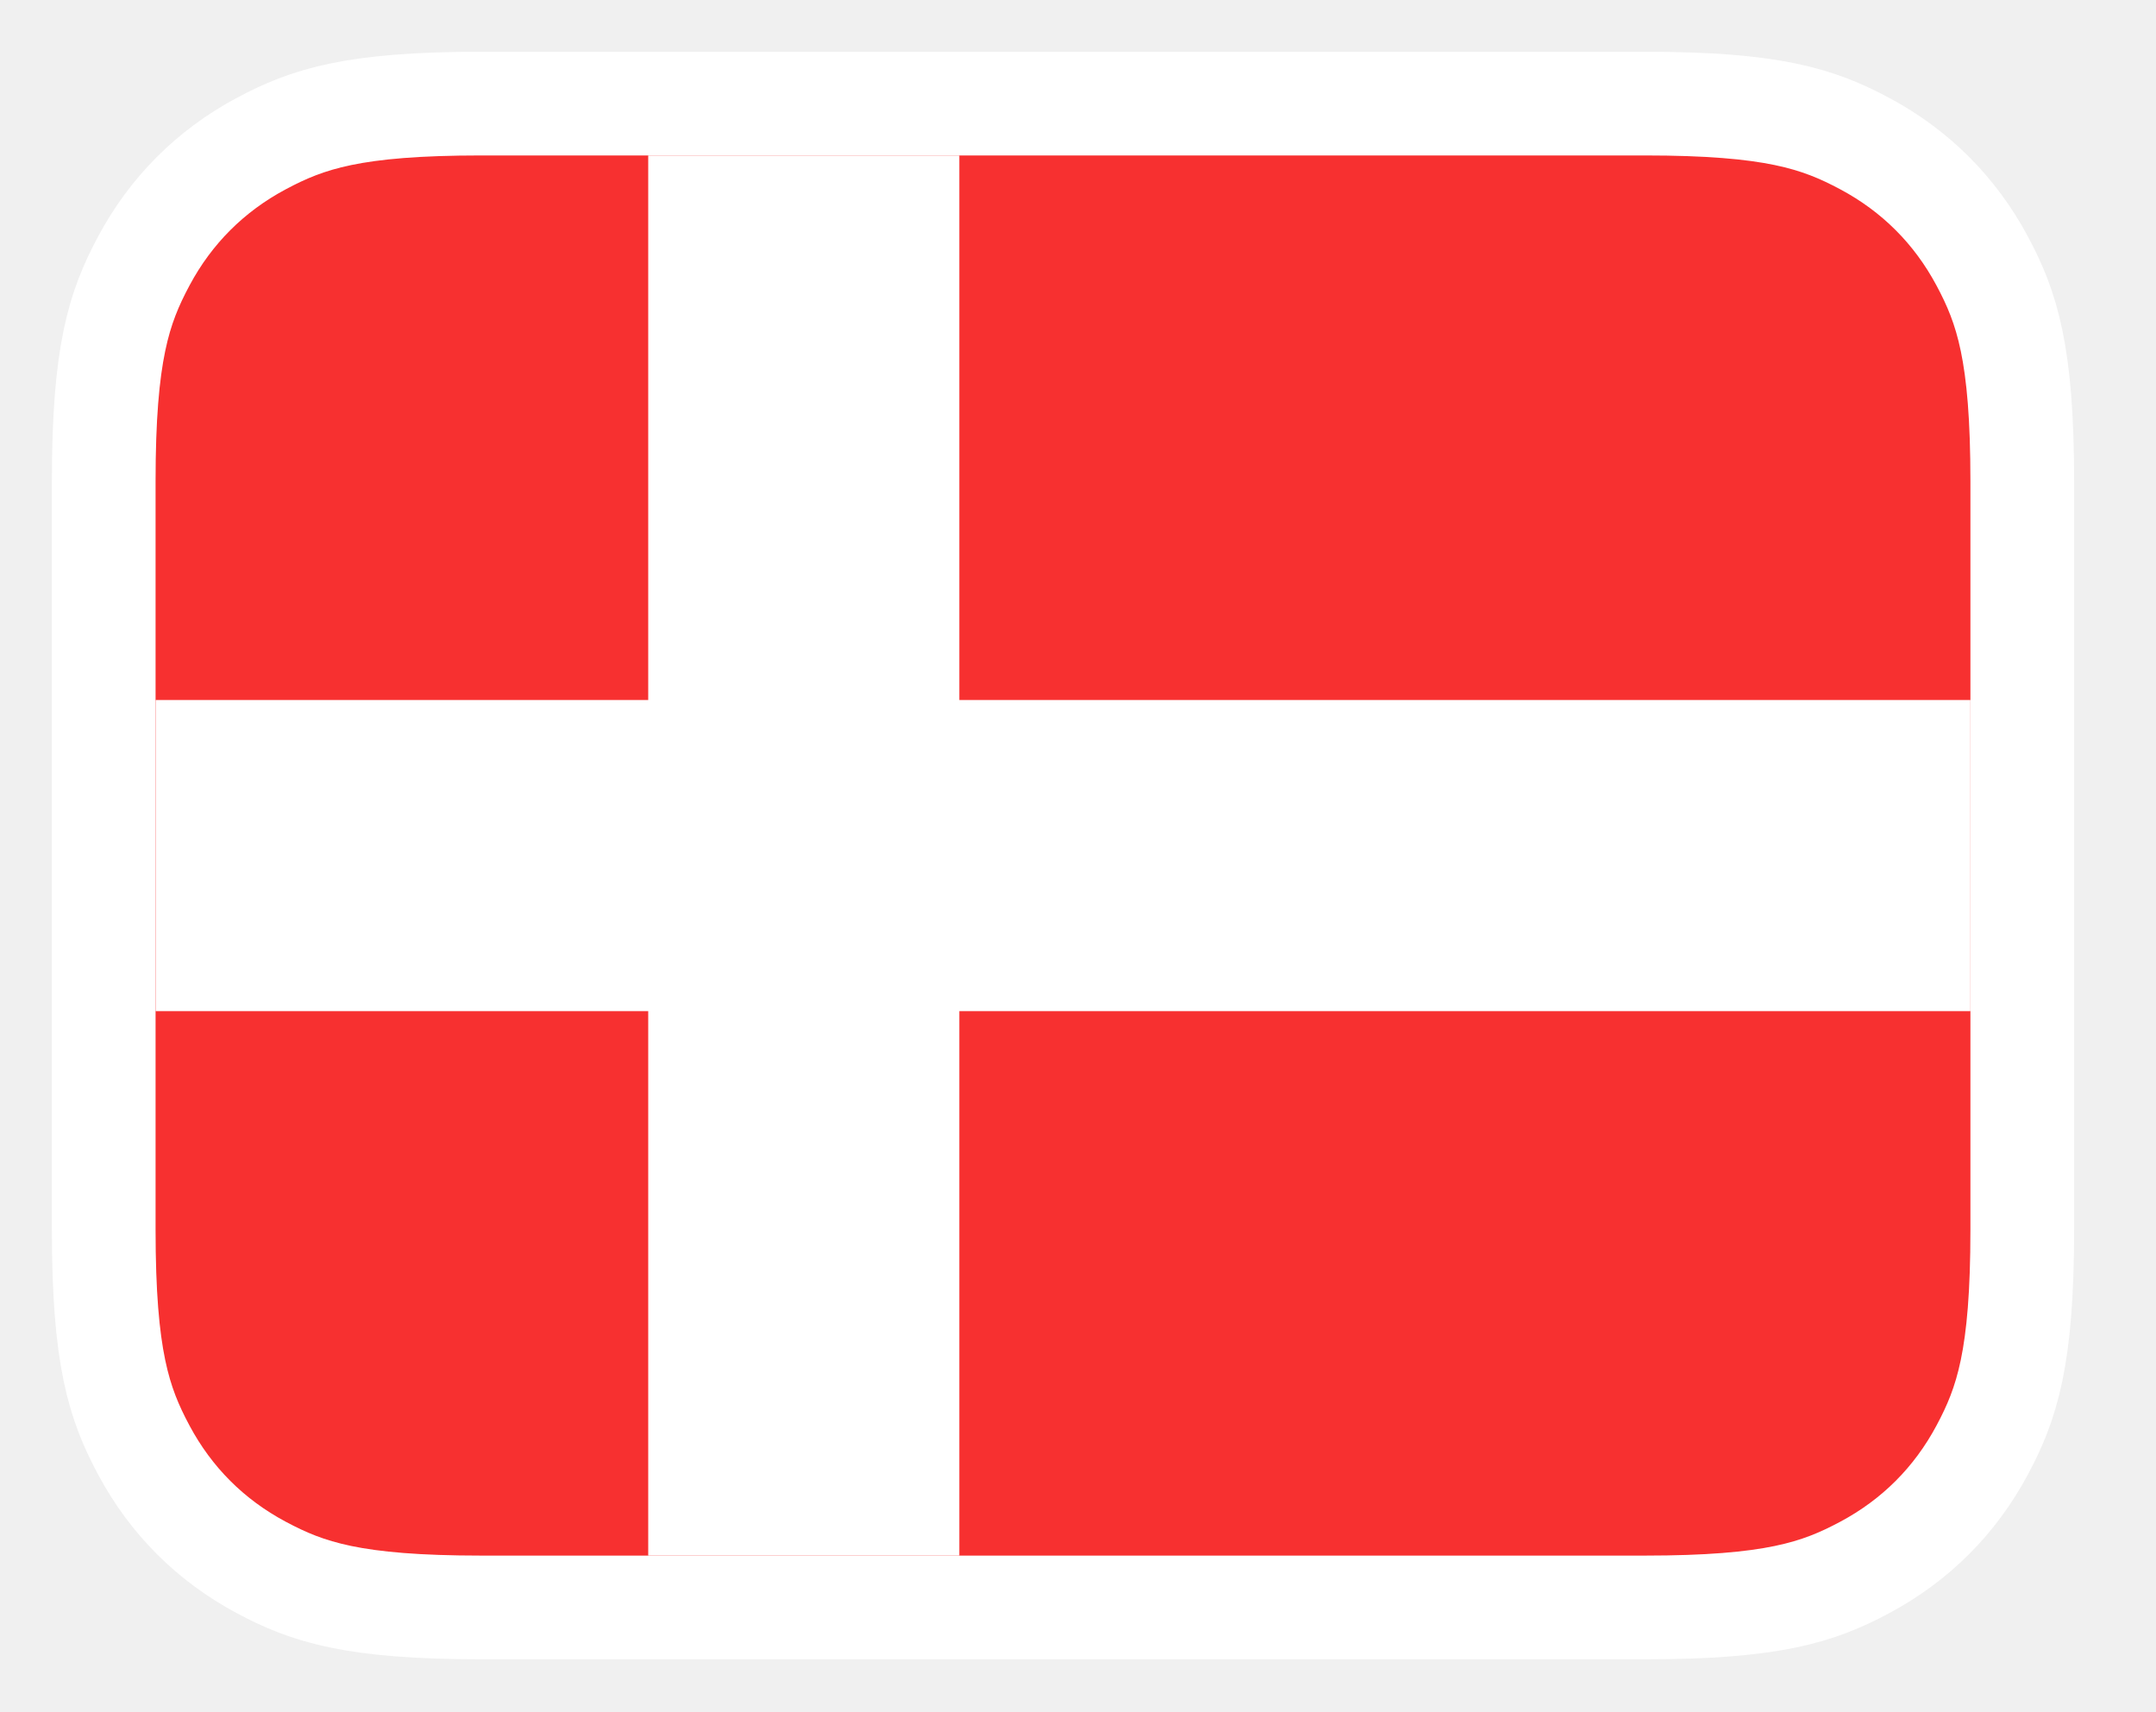
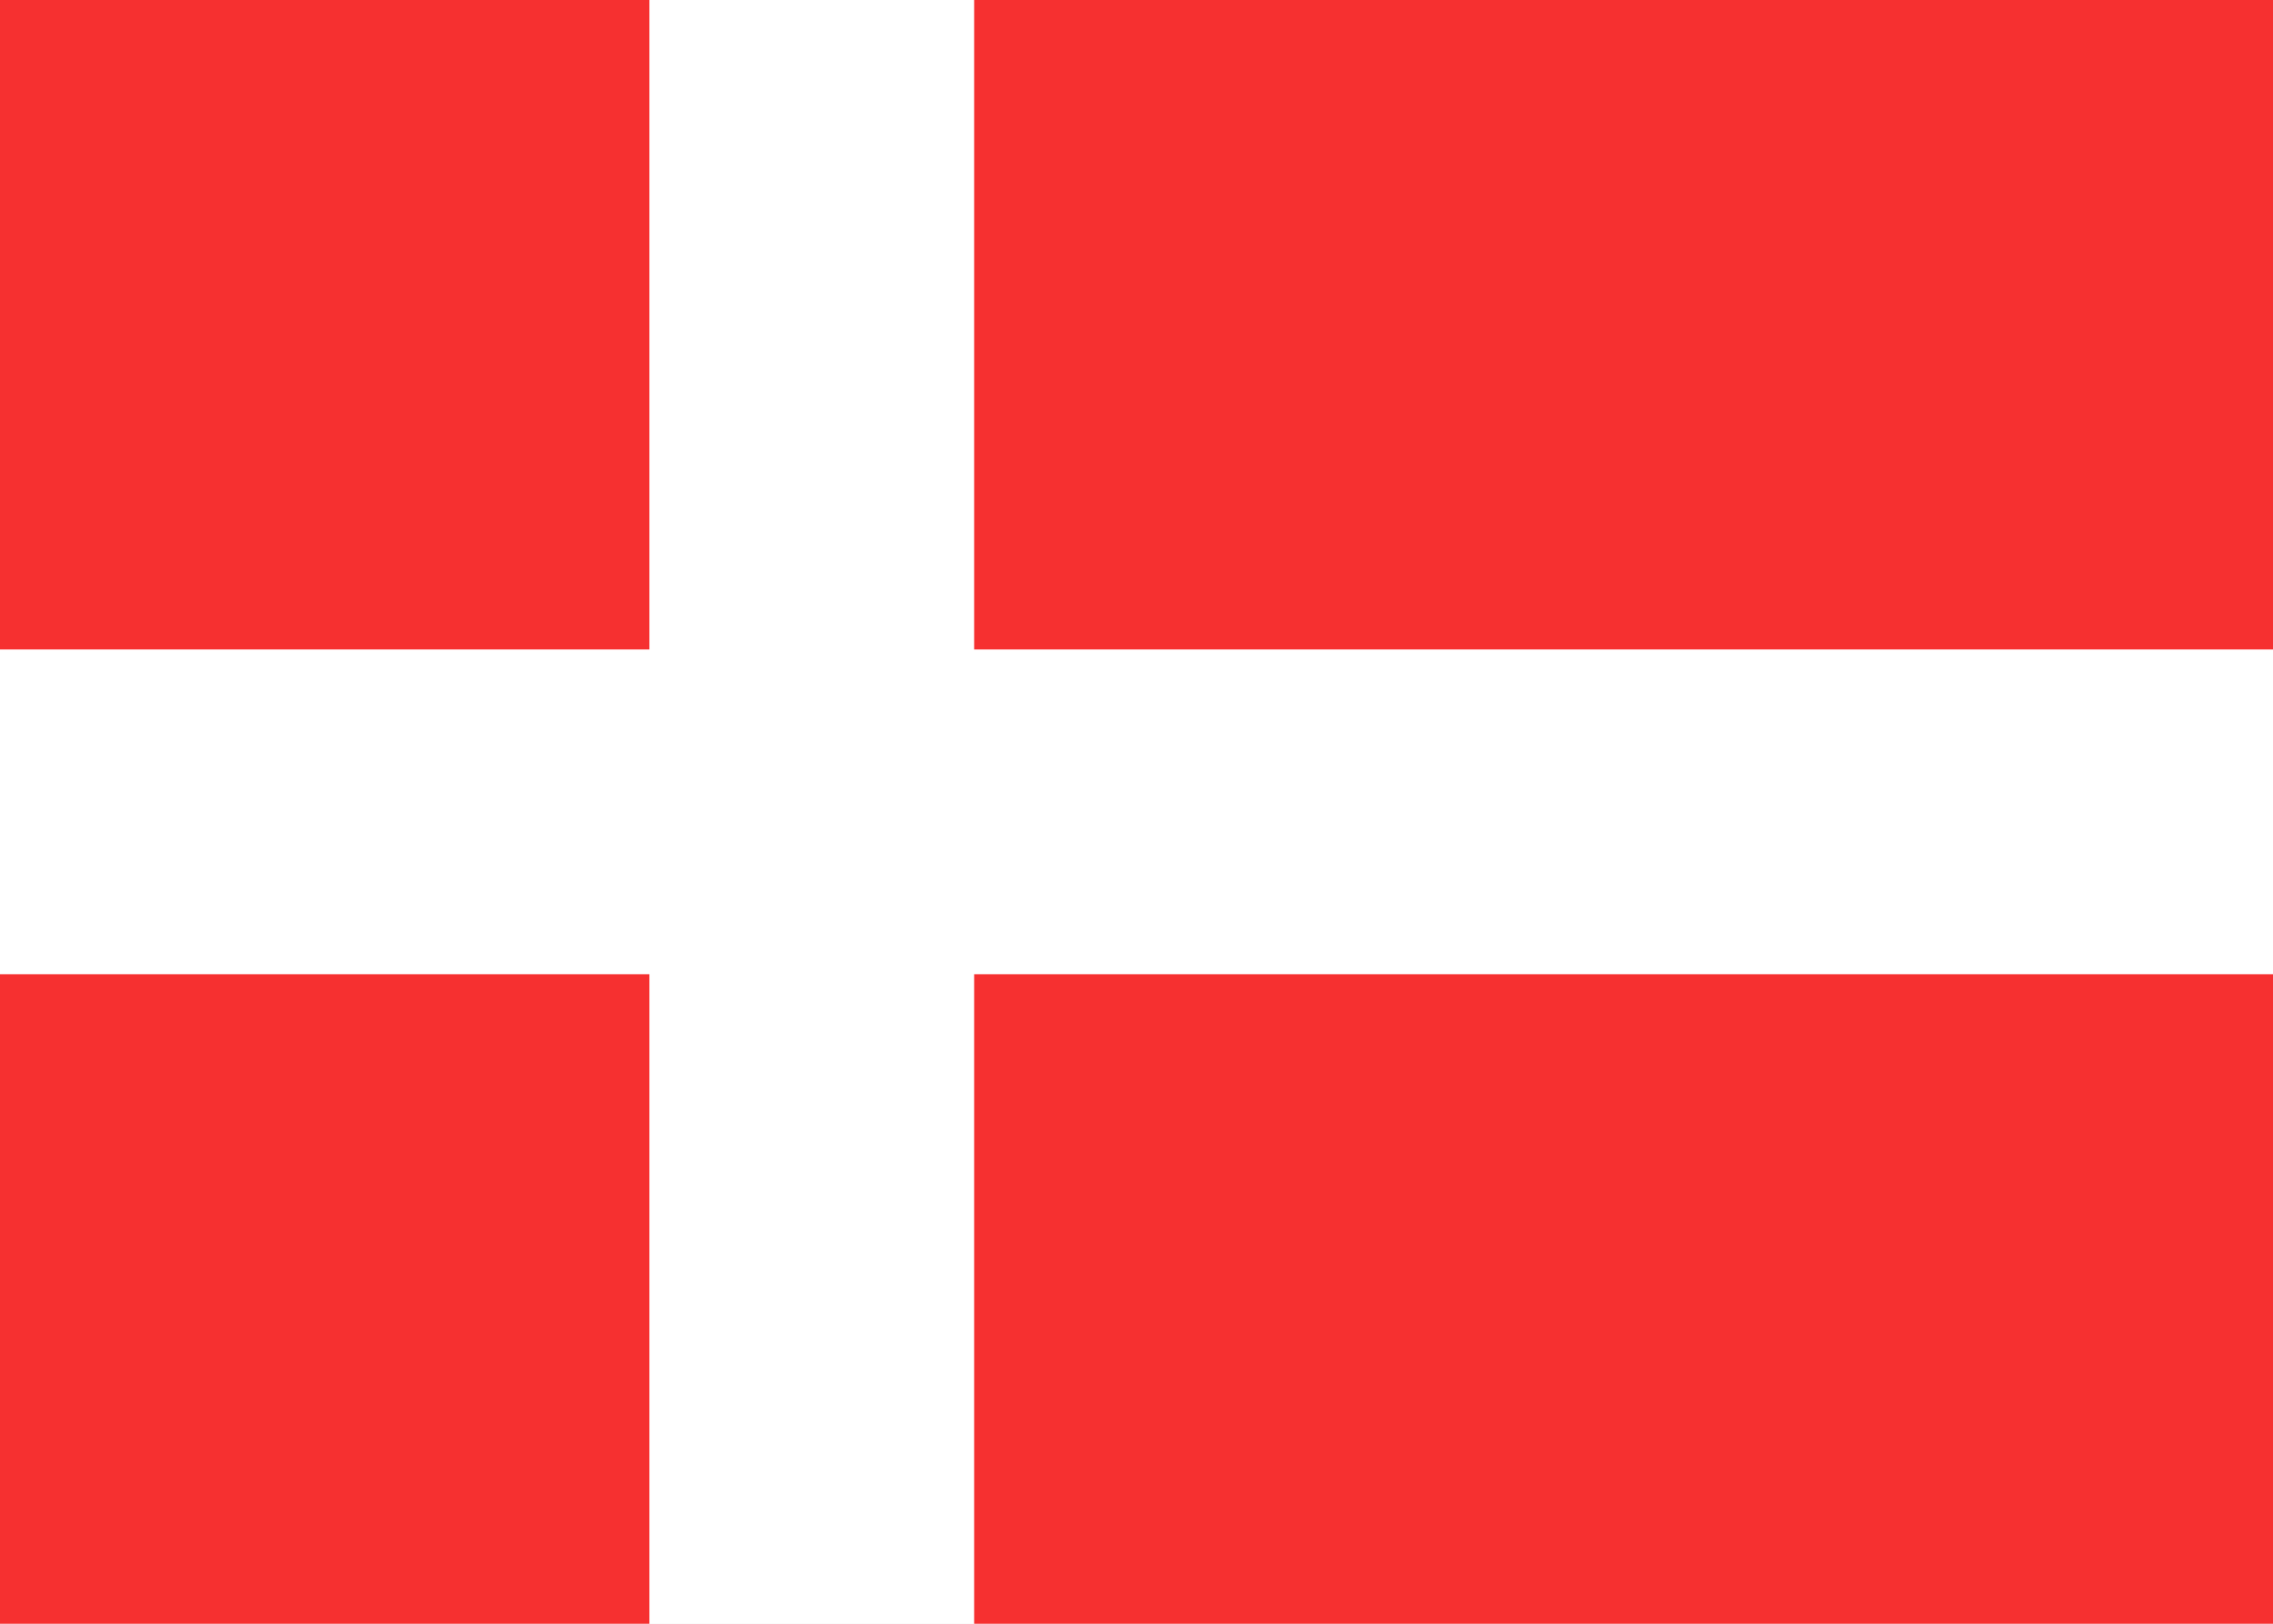
- <svg xmlns="http://www.w3.org/2000/svg" width="63" height="50" viewBox="0 0 63 50" fill="none">
-   <path d="M48.059 3.027H14.064C10.325 3.027 8.991 3.47 7.63 4.198C6.152 4.988 4.992 6.148 4.202 7.626C3.474 8.987 3.031 10.321 3.031 14.06V35.934C3.031 39.673 3.474 41.007 4.202 42.368C4.992 43.846 6.152 45.006 7.63 45.796C8.991 46.524 10.325 46.967 14.064 46.967H48.059C51.798 46.967 53.132 46.524 54.493 45.796C55.971 45.006 57.131 43.846 57.921 42.368C58.649 41.007 59.092 39.673 59.092 35.934V14.06C59.092 10.321 58.649 8.987 57.921 7.626C57.131 6.148 55.971 4.988 54.493 4.198C53.132 3.47 51.798 3.027 48.059 3.027Z" fill="#F73030" stroke="white" stroke-width="3.03" />
-   <path d="M28.032 4.543H18.941V45.452H28.032V4.543Z" fill="white" />
-   <path d="M57.578 29.544V20.453L4.548 20.453V29.544L57.578 29.544Z" fill="white" />
+ <svg xmlns="http://www.w3.org/2000/svg" width="28" height="20" viewBox="0 0 28 20" fill="none">
+   <g clip-path="url(#clip0_5_390)">
+     <rect width="28" height="20" fill="white" />
+     <path fill-rule="evenodd" clip-rule="evenodd" d="M8 0H0V8H8V0ZM12 0V8H28V0H12ZM28 12H12V20H28V12ZM8 20V12H0V20H8Z" fill="#F63030" />
+   </g>
+   <defs>
+     <clipPath id="clip0_5_390">
+       <rect width="28" height="20" fill="white" />
+     </clipPath>
+   </defs>
</svg>
